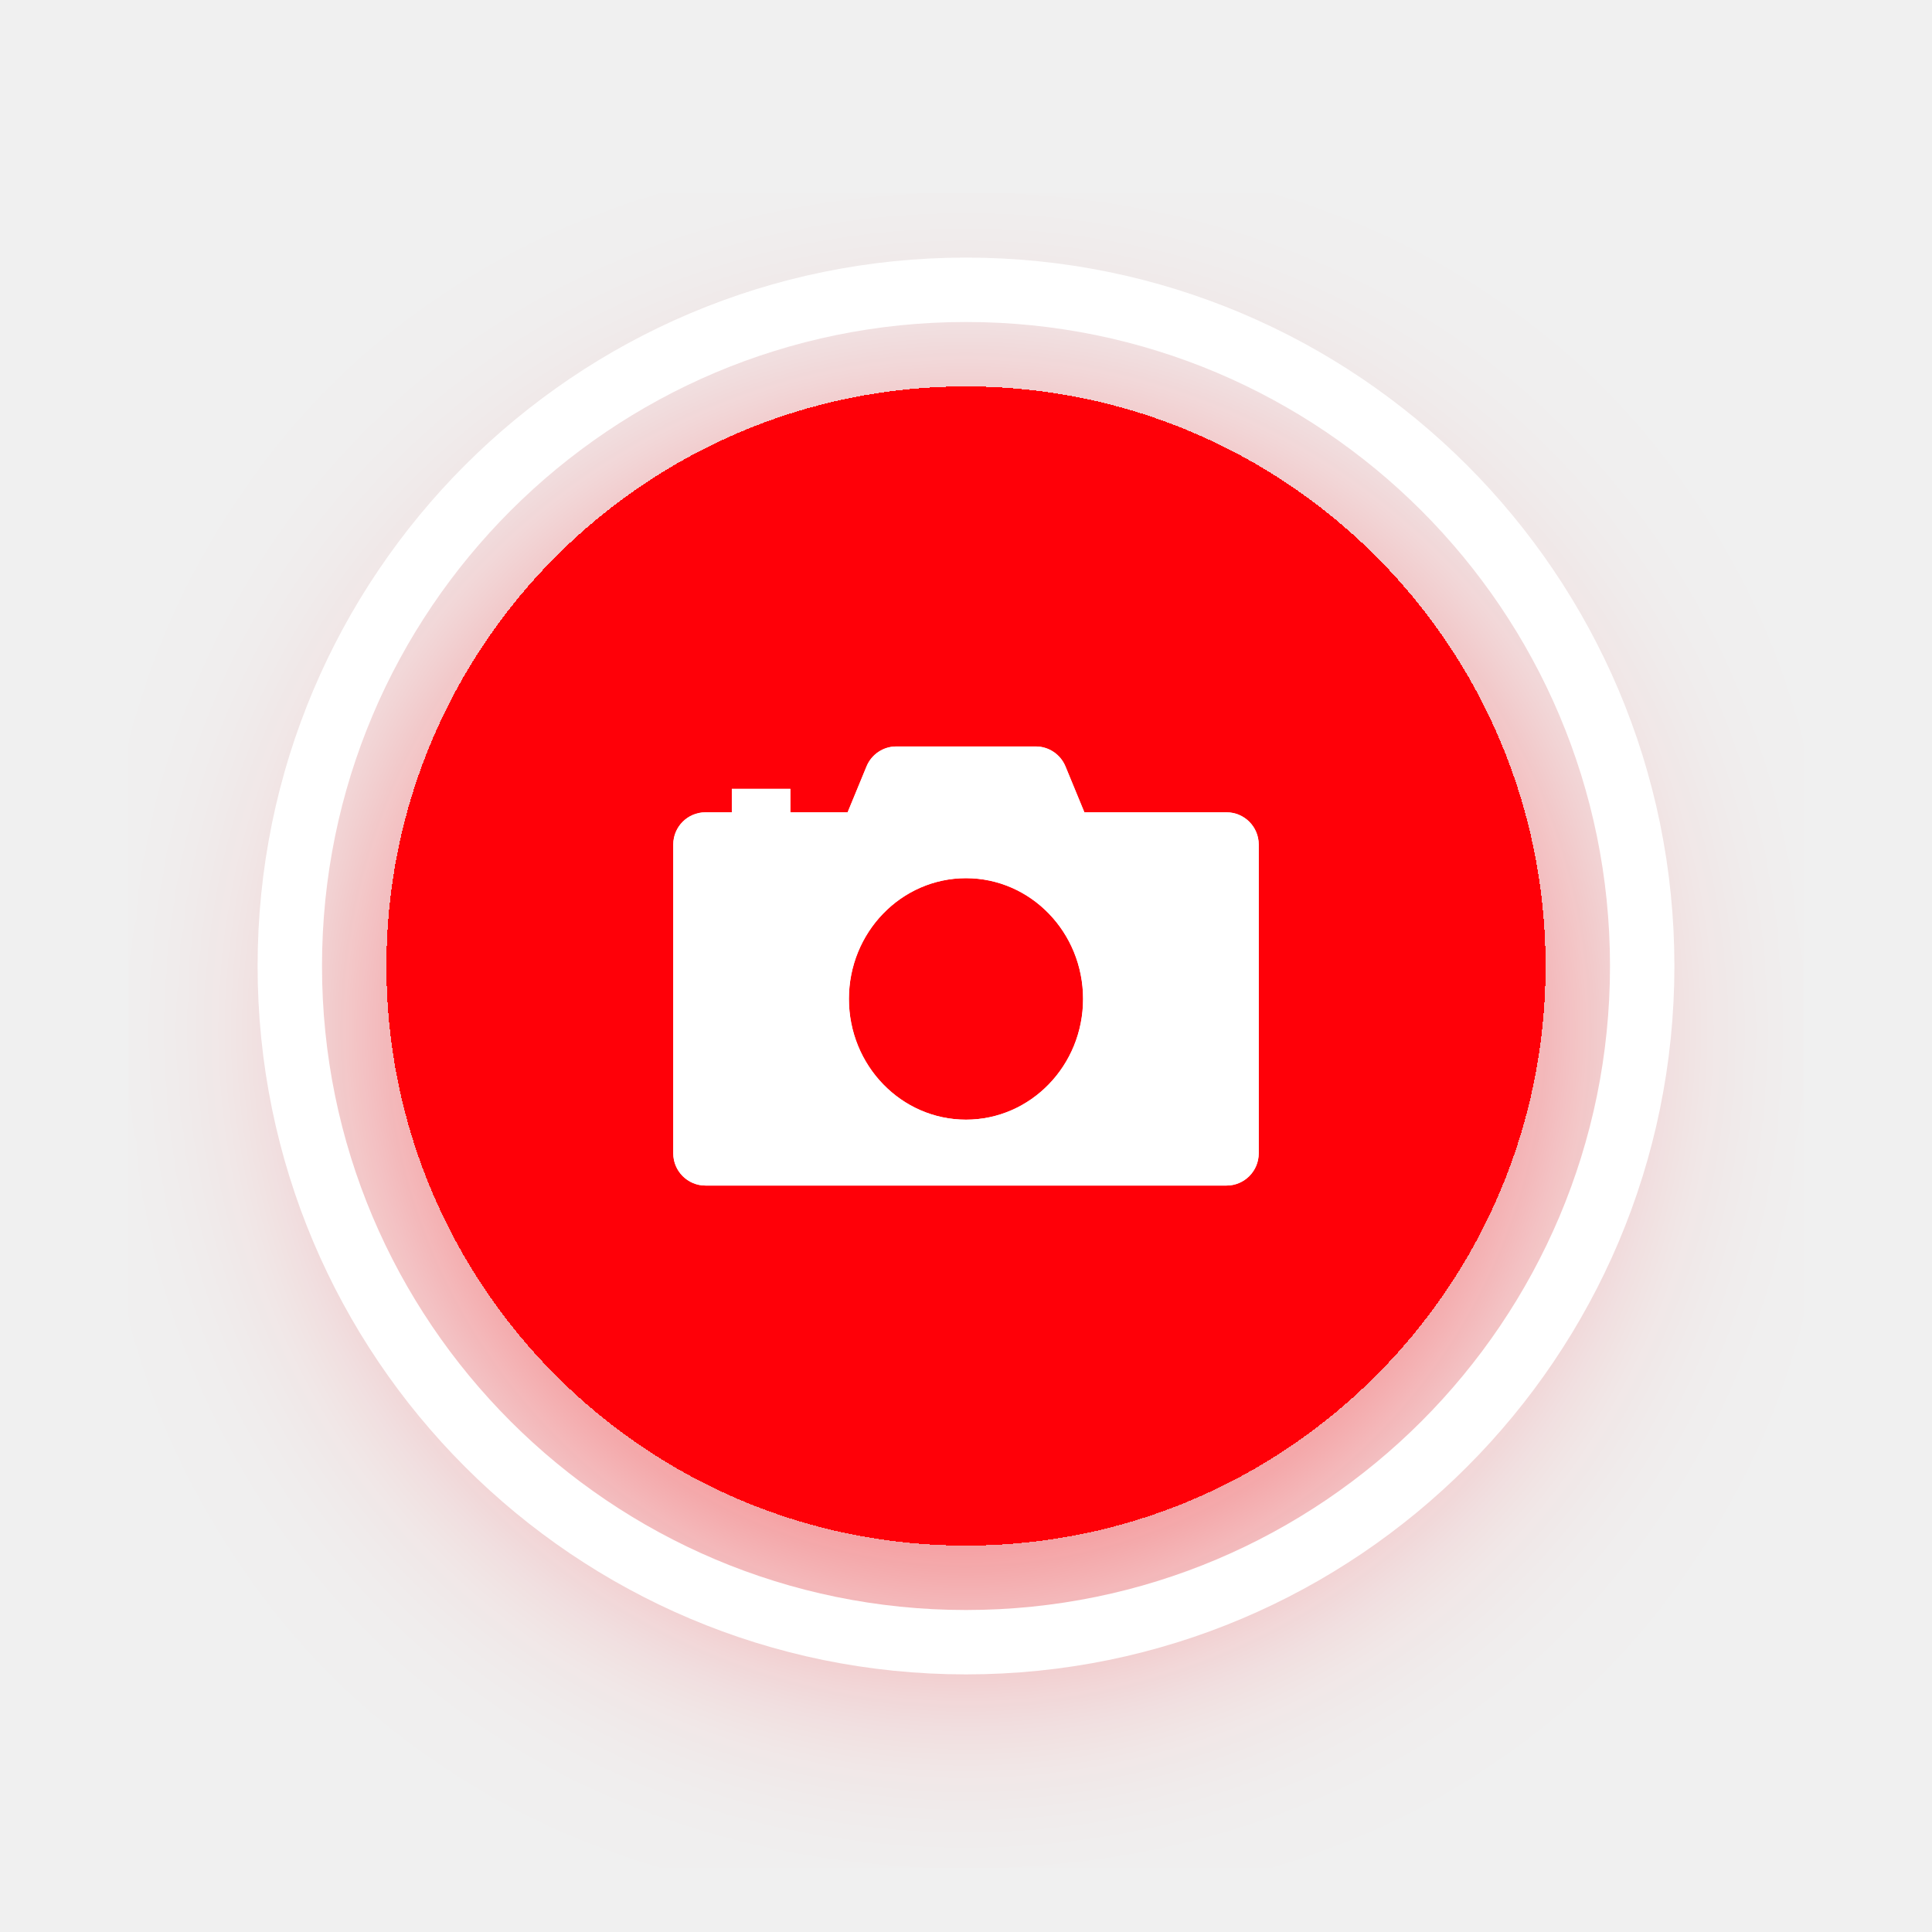
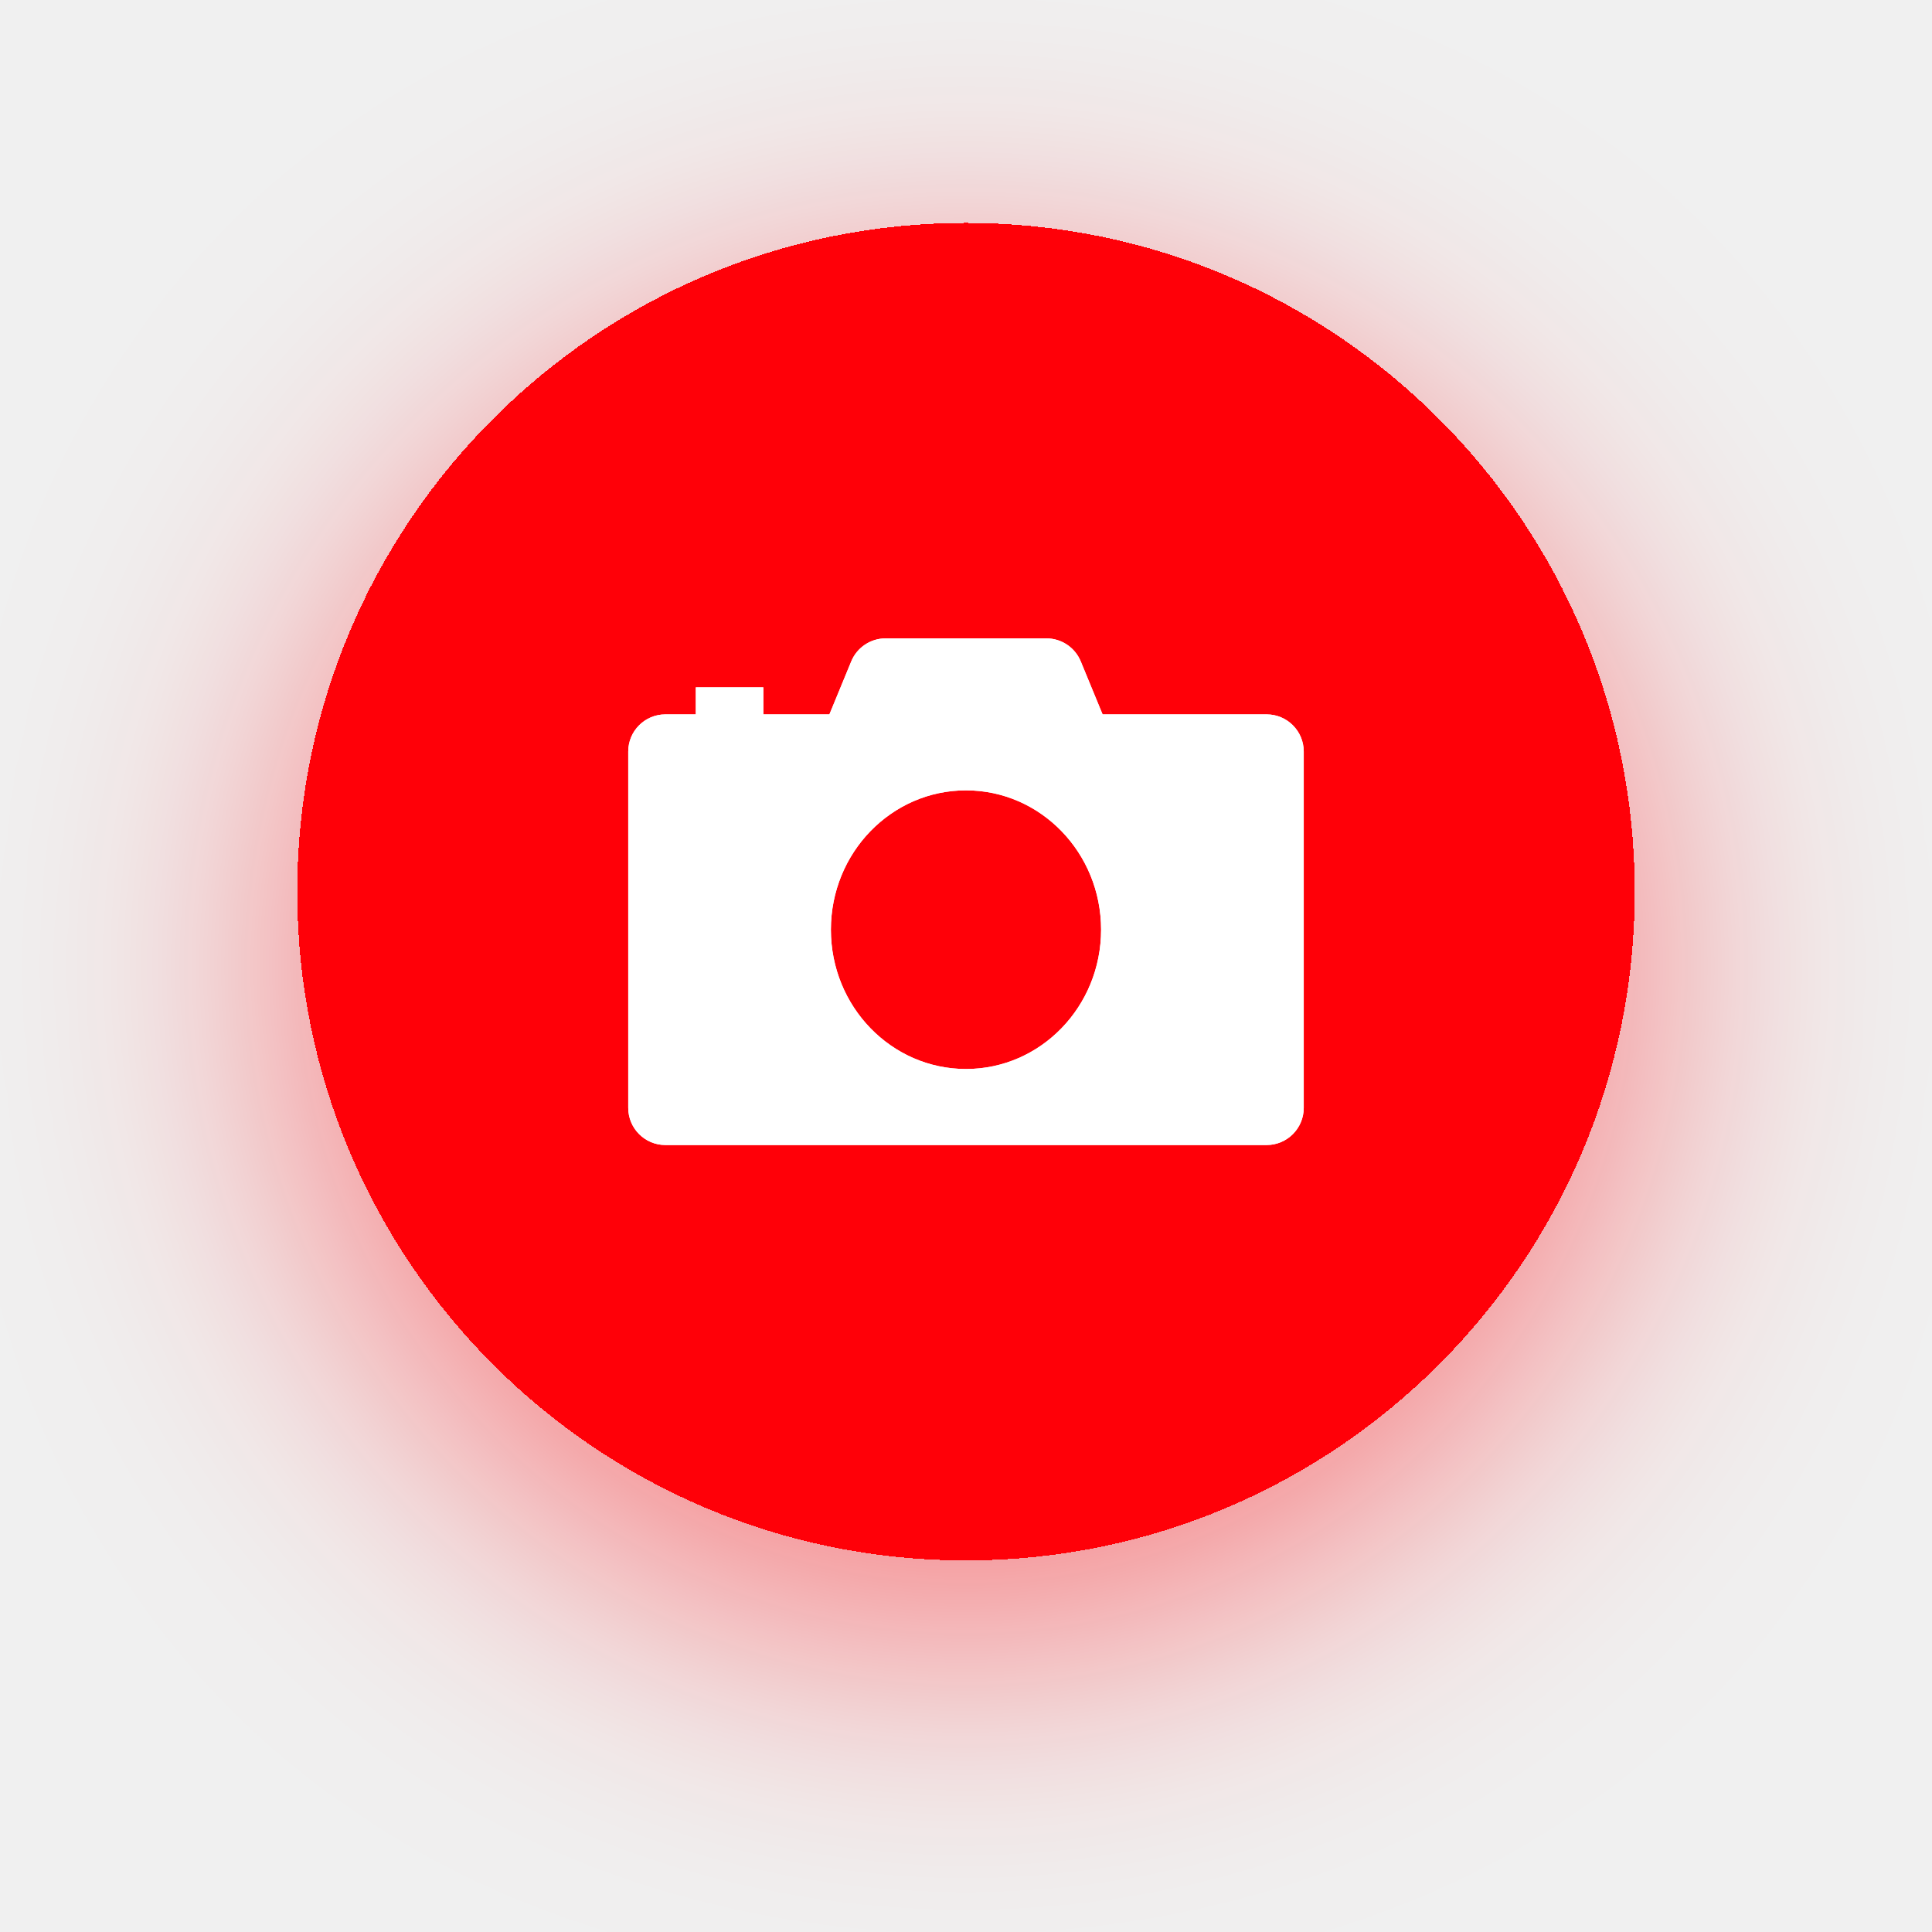
- <svg xmlns="http://www.w3.org/2000/svg" width="200" height="200" viewBox="0 0 120 120" fill="none">
-   <g filter="url(#filter0_d_128_3056)">
-     <rect x="24" y="24" width="72" height="72" rx="36" fill="#FF0008" shape-rendering="crispEdges" />
-     <mask id="path-2-inside-1_128_3056" fill="white">
-       <path fill-rule="evenodd" clip-rule="evenodd" d="M55.672 46.364C54.862 46.364 54.132 46.853 53.823 47.602L52.647 50.455H49.091V49H45.455V50.455H43.818C42.713 50.455 41.818 51.35 41.818 52.455V71.637C41.818 72.741 42.713 73.637 43.818 73.637H76.181C77.286 73.637 78.181 72.741 78.181 71.637V52.455C78.181 51.35 77.286 50.455 76.181 50.455H67.353L66.177 47.602C65.868 46.853 65.138 46.364 64.328 46.364H55.672ZM67.272 62.045C67.272 66.187 64.016 69.545 60 69.545C55.983 69.545 52.727 66.187 52.727 62.045C52.727 57.903 55.983 54.545 60 54.545C64.016 54.545 67.272 57.903 67.272 62.045Z" />
+ <svg xmlns="http://www.w3.org/2000/svg" width="104" height="104" viewBox="0 0 104 104" fill="none">
+   <g filter="url(#filter0_d_156_1422)">
+     <rect x="16" y="12" width="72" height="72" rx="36" fill="#FF0008" shape-rendering="crispEdges" />
+     <mask id="path-2-inside-1_156_1422" fill="white">
+       <path fill-rule="evenodd" clip-rule="evenodd" d="M47.672 34.364C46.862 34.364 46.132 34.853 45.823 35.602L44.647 38.455H41.091V37H37.455V38.455H35.818C34.713 38.455 33.818 39.35 33.818 40.455V59.637C33.818 60.741 34.713 61.637 35.818 61.637H68.181C69.286 61.637 70.181 60.741 70.181 59.637V40.455C70.181 39.35 69.286 38.455 68.181 38.455H59.353L58.177 35.602C57.868 34.853 57.138 34.364 56.328 34.364H47.672ZM59.272 50.045C59.272 54.187 56.016 57.545 52 57.545C47.983 57.545 44.727 54.187 44.727 50.045C44.727 45.903 47.983 42.545 52 42.545C56.016 42.545 59.272 45.903 59.272 50.045Z" />
    </mask>
-     <path fill-rule="evenodd" clip-rule="evenodd" d="M55.672 46.364C54.862 46.364 54.132 46.853 53.823 47.602L52.647 50.455H49.091V49H45.455V50.455H43.818C42.713 50.455 41.818 51.35 41.818 52.455V71.637C41.818 72.741 42.713 73.637 43.818 73.637H76.181C77.286 73.637 78.181 72.741 78.181 71.637V52.455C78.181 51.35 77.286 50.455 76.181 50.455H67.353L66.177 47.602C65.868 46.853 65.138 46.364 64.328 46.364H55.672ZM67.272 62.045C67.272 66.187 64.016 69.545 60 69.545C55.983 69.545 52.727 66.187 52.727 62.045C52.727 57.903 55.983 54.545 60 54.545C64.016 54.545 67.272 57.903 67.272 62.045Z" fill="white" />
-     <path d="M53.823 47.602L55.672 48.364V48.364L53.823 47.602ZM52.647 50.455V52.455H53.986L54.496 51.217L52.647 50.455ZM49.091 50.455H47.091V52.455H49.091V50.455ZM49.091 49H51.091V47H49.091V49ZM45.455 49V47H43.455V49H45.455ZM45.455 50.455V52.455H47.455V50.455H45.455ZM67.353 50.455L65.504 51.217L66.014 52.455H67.353V50.455ZM66.177 47.602L64.328 48.364V48.364L66.177 47.602ZM55.672 48.364L55.672 48.364V44.364C54.052 44.364 52.592 45.342 51.974 46.84L55.672 48.364ZM54.496 51.217L55.672 48.364L51.974 46.84L50.798 49.693L54.496 51.217ZM52.647 48.455H49.091V52.455H52.647V48.455ZM51.091 50.455V49H47.091V50.455H51.091ZM49.091 47H45.455V51H49.091V47ZM43.455 49V50.455H47.455V49H43.455ZM45.455 48.455H43.818V52.455H45.455V48.455ZM43.818 48.455C41.609 48.455 39.818 50.246 39.818 52.455H43.818V48.455ZM39.818 52.455V71.637H43.818V52.455H39.818ZM39.818 71.637C39.818 73.846 41.609 75.637 43.818 75.637V71.637H39.818ZM43.818 75.637H76.181V71.637H43.818V75.637ZM76.181 75.637C78.391 75.637 80.181 73.846 80.181 71.637H76.181V75.637ZM80.181 71.637V52.455H76.181V71.637H80.181ZM80.181 52.455C80.181 50.246 78.391 48.455 76.181 48.455V52.455H80.181ZM76.181 48.455H67.353V52.455H76.181V48.455ZM64.328 48.364L65.504 51.217L69.202 49.693L68.026 46.84L64.328 48.364ZM64.328 48.364L64.328 48.364L68.026 46.84C67.409 45.342 65.948 44.364 64.328 44.364V48.364ZM55.672 48.364H64.328V44.364H55.672V48.364ZM60 71.545C65.178 71.545 69.272 67.233 69.272 62.045H65.272C65.272 65.141 62.854 67.545 60 67.545V71.545ZM50.727 62.045C50.727 67.233 54.821 71.545 60 71.545V67.545C57.145 67.545 54.727 65.141 54.727 62.045H50.727ZM60 52.545C54.821 52.545 50.727 56.857 50.727 62.045H54.727C54.727 58.949 57.145 56.545 60 56.545V52.545ZM69.272 62.045C69.272 56.857 65.178 52.545 60 52.545V56.545C62.854 56.545 65.272 58.949 65.272 62.045H69.272Z" fill="white" mask="url(#path-2-inside-1_128_3056)" />
+     <path fill-rule="evenodd" clip-rule="evenodd" d="M47.672 34.364C46.862 34.364 46.132 34.853 45.823 35.602L44.647 38.455H41.091V37H37.455V38.455H35.818C34.713 38.455 33.818 39.35 33.818 40.455V59.637C33.818 60.741 34.713 61.637 35.818 61.637H68.181C69.286 61.637 70.181 60.741 70.181 59.637V40.455C70.181 39.35 69.286 38.455 68.181 38.455H59.353L58.177 35.602C57.868 34.853 57.138 34.364 56.328 34.364H47.672ZM59.272 50.045C59.272 54.187 56.016 57.545 52 57.545C47.983 57.545 44.727 54.187 44.727 50.045C44.727 45.903 47.983 42.545 52 42.545C56.016 42.545 59.272 45.903 59.272 50.045Z" fill="white" />
+     <path d="M45.823 35.602L47.672 36.364V36.364L45.823 35.602ZM44.647 38.455V40.455H45.986L46.496 39.217L44.647 38.455ZM41.091 38.455H39.091V40.455H41.091V38.455ZM41.091 37H43.091V35H41.091V37ZM37.455 37V35H35.455V37H37.455ZM37.455 38.455V40.455H39.455V38.455H37.455ZM59.353 38.455L57.504 39.217L58.014 40.455H59.353V38.455ZM58.177 35.602L56.328 36.364V36.364L58.177 35.602ZM47.672 36.364L47.672 36.364V32.364C46.052 32.364 44.592 33.342 43.974 34.84L47.672 36.364ZM46.496 39.217L47.672 36.364L43.974 34.84L42.798 37.693L46.496 39.217ZM44.647 36.455H41.091V40.455H44.647V36.455ZM43.091 38.455V37H39.091V38.455H43.091ZM41.091 35H37.455V39H41.091V35ZM35.455 37V38.455H39.455V37H35.455ZM37.455 36.455H35.818V40.455H37.455V36.455ZM35.818 36.455C33.609 36.455 31.818 38.246 31.818 40.455H35.818V36.455ZM31.818 40.455V59.637H35.818V40.455H31.818ZM31.818 59.637C31.818 61.846 33.609 63.637 35.818 63.637V59.637H31.818ZM35.818 63.637H68.181V59.637H35.818V63.637ZM68.181 63.637C70.391 63.637 72.181 61.846 72.181 59.637H68.181V63.637ZM72.181 59.637V40.455H68.181V59.637H72.181ZM72.181 40.455C72.181 38.246 70.391 36.455 68.181 36.455V40.455H72.181ZM68.181 36.455H59.353V40.455H68.181V36.455ZM56.328 36.364L57.504 39.217L61.202 37.693L60.026 34.84L56.328 36.364ZM56.328 36.364L56.328 36.364L60.026 34.84C59.409 33.342 57.948 32.364 56.328 32.364V36.364ZM47.672 36.364H56.328V32.364H47.672V36.364ZM52 59.545C57.178 59.545 61.272 55.233 61.272 50.045H57.272C57.272 53.141 54.854 55.545 52 55.545V59.545ZM42.727 50.045C42.727 55.233 46.821 59.545 52 59.545V55.545C49.145 55.545 46.727 53.141 46.727 50.045H42.727ZM52 40.545C46.821 40.545 42.727 44.857 42.727 50.045H46.727C46.727 46.949 49.145 44.545 52 44.545V40.545ZM61.272 50.045C61.272 44.857 57.178 40.545 52 40.545V44.545C54.854 44.545 57.272 46.949 57.272 50.045H61.272Z" fill="white" mask="url(#path-2-inside-1_156_1422)" />
  </g>
-   <circle cx="60" cy="60" r="42" stroke="white" stroke-width="4" />
  <defs>
-     <filter id="filter0_d_128_3056" x="8" y="12" width="104" height="104" filterUnits="userSpaceOnUse" color-interpolation-filters="sRGB">
+     <filter id="filter0_d_156_1422" x="0" y="0" width="104" height="104" filterUnits="userSpaceOnUse" color-interpolation-filters="sRGB">
      <feFlood flood-opacity="0" result="BackgroundImageFix" />
      <feColorMatrix in="SourceAlpha" type="matrix" values="0 0 0 0 0 0 0 0 0 0 0 0 0 0 0 0 0 0 127 0" result="hardAlpha" />
      <feOffset dy="4" />
      <feGaussianBlur stdDeviation="8" />
      <feComposite in2="hardAlpha" operator="out" />
      <feColorMatrix type="matrix" values="0 0 0 0 1 0 0 0 0 0 0 0 0 0 0.031 0 0 0 0.5 0" />
-       <feBlend mode="normal" in2="BackgroundImageFix" result="effect1_dropShadow_128_3056" />
-       <feBlend mode="normal" in="SourceGraphic" in2="effect1_dropShadow_128_3056" result="shape" />
+       <feBlend mode="normal" in2="BackgroundImageFix" result="effect1_dropShadow_156_1422" />
+       <feBlend mode="normal" in="SourceGraphic" in2="effect1_dropShadow_156_1422" result="shape" />
    </filter>
  </defs>
</svg>
